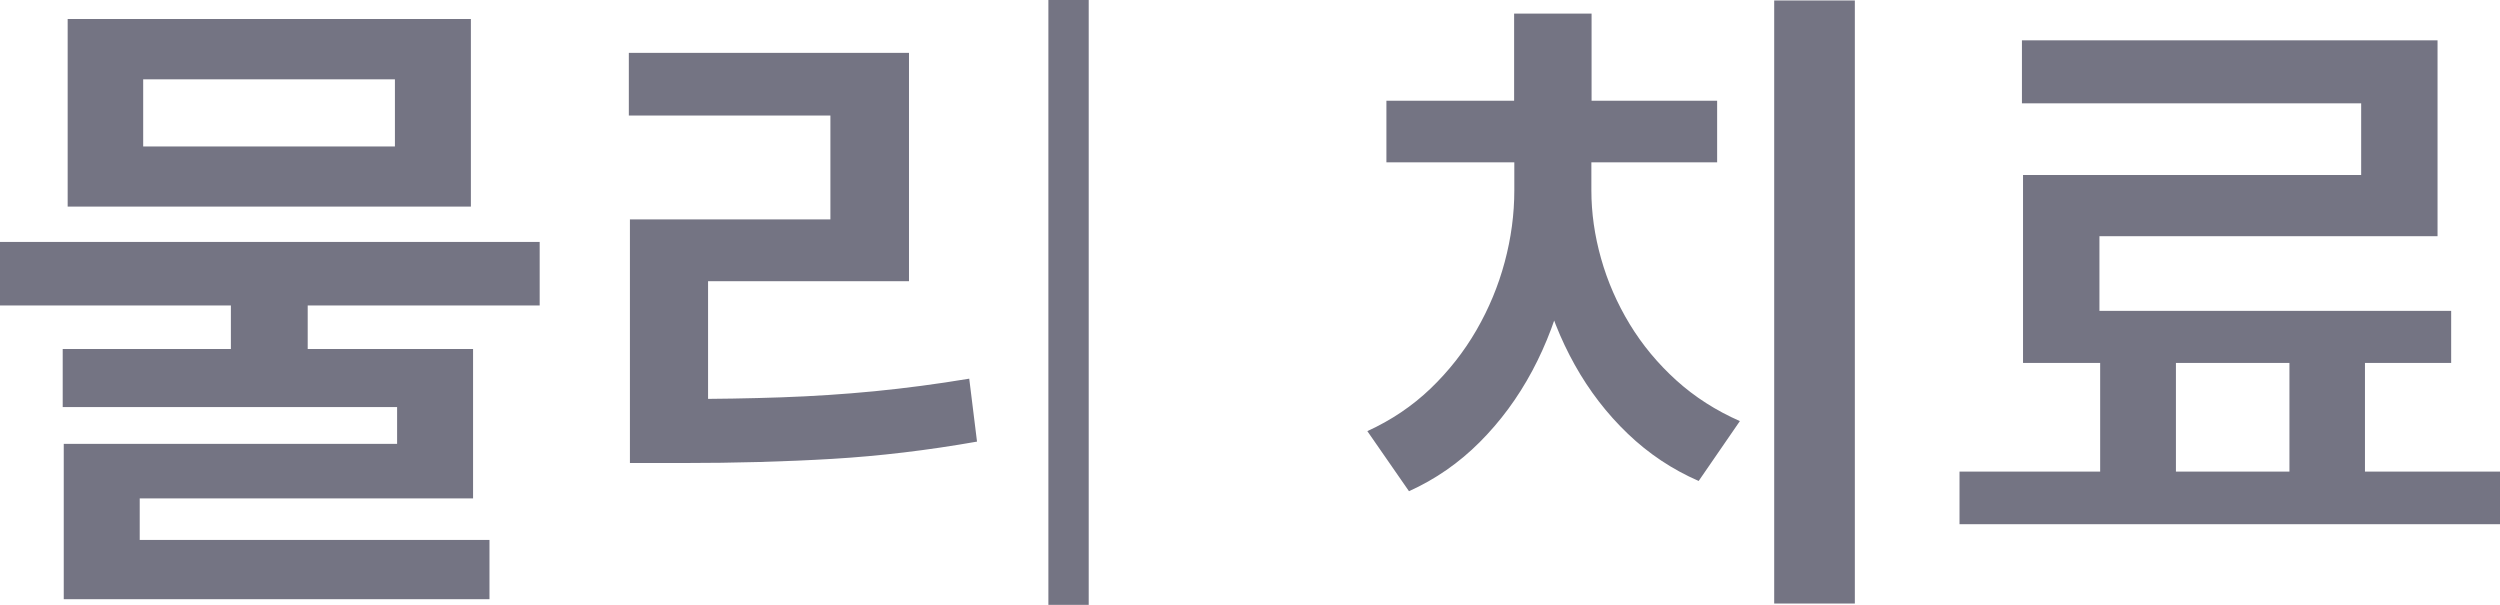
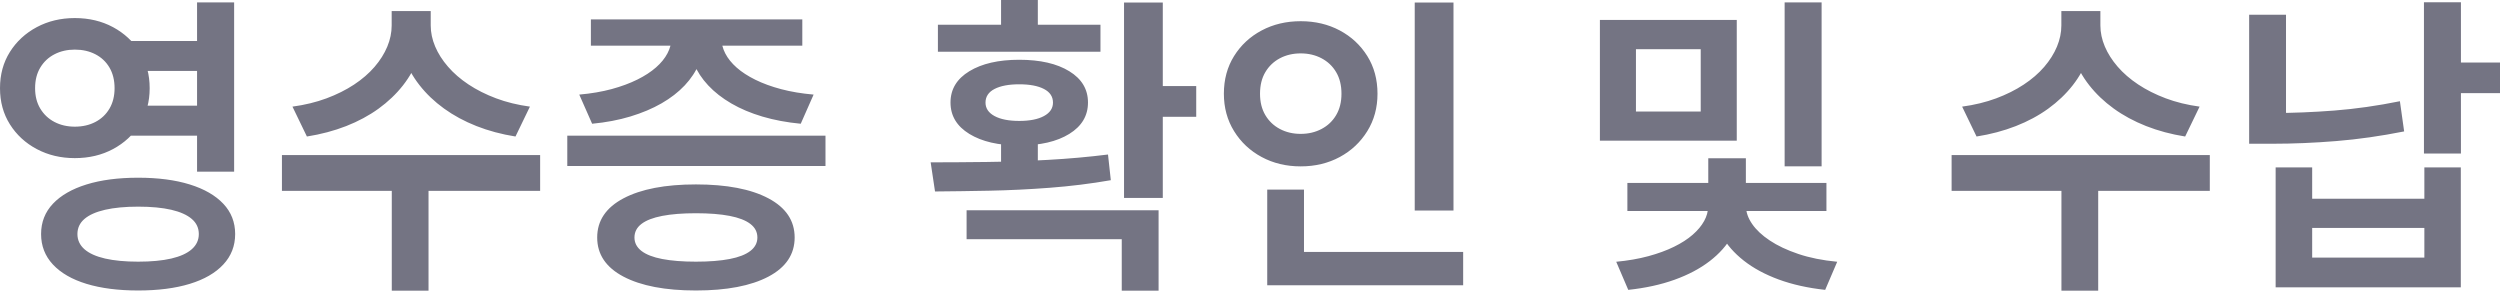
- <svg xmlns="http://www.w3.org/2000/svg" version="1.1" width="62px" height="15px">
-   <g transform="matrix(1 0 0 1 -73 -544 )">
-     <path d="M 5.726 9.313  L 5.726 7.168  L 7.631 7.168  L 7.631 9.313  L 5.726 9.313  Z M 0 7.575  L 0 6  L 13.384 6  L 13.384 7.575  L 0 7.575  Z M 1.678 5.124  L 1.678 0.471  L 11.678 0.471  L 11.678 5.124  L 1.678 5.124  Z M 9.794 3.633  L 9.794 1.967  L 3.551 1.967  L 3.551 3.633  L 9.794 3.633  Z M 1.555 10.096  L 1.555 8.655  L 11.732 8.655  L 11.732 12.361  L 3.465 12.361  L 3.465 13.821  L 1.581 13.821  L 1.581 11.008  L 9.848 11.008  L 9.848 10.096  L 1.555 10.096  Z M 1.581 14.86  L 1.581 13.391  L 12.139 13.391  L 12.139 14.86  L 1.581 14.86  Z M 26 15  L 26 0  L 27 0  L 27 15  L 26 15  Z M 15.622 11.483  L 15.622 9.895  C 15.622 9.895  16.91 9.895  16.91 9.895  C 17.776 9.895  18.598 9.881  19.375 9.854  C 20.153 9.827  20.923 9.777  21.686 9.703  C 22.45 9.628  23.233 9.525  24.037 9.391  C 24.037 9.391  24.23 10.952  24.23 10.952  C 22.998 11.169  21.802 11.311  20.641 11.38  C 19.481 11.449  18.237 11.483  16.91 11.483  C 16.91 11.483  15.622 11.483  15.622 11.483  Z M 15.595 2.866  L 15.595 1.311  L 22.543 1.311  L 22.543 6.974  L 17.56 6.974  L 17.56 10.493  L 15.622 10.493  L 15.622 5.441  L 20.594 5.441  L 20.594 2.866  L 15.595 2.866  Z M 44 14.967  L 44 0.011  L 46 0.011  L 46 14.967  L 44 14.967  Z M 37.555 4.72  C 37.555 4.72  37.555 3.809  37.555 3.809  L 39.078 3.809  C 39.078 3.809  39.078 4.72  39.078 4.72  C 39.078 5.512  38.987 6.29  38.805 7.054  C 38.623 7.819  38.354 8.534  37.999 9.199  C 37.643 9.864  37.208 10.454  36.695 10.967  C 36.182 11.481  35.598 11.886  34.943 12.182  C 34.943 12.182  33.91 10.692  33.91 10.692  C 34.504 10.421  35.026 10.069  35.477 9.637  C 35.927 9.205  36.307 8.722  36.616 8.187  C 36.925 7.652  37.159 7.089  37.317 6.497  C 37.476 5.905  37.555 5.312  37.555 4.72  Z M 37.965 4.72  C 37.965 4.72  37.965 3.809  37.965 3.809  L 39.466 3.809  C 39.466 3.809  39.466 4.72  39.466 4.72  C 39.466 5.28  39.546 5.844  39.707 6.413  C 39.867 6.981  40.104 7.523  40.416 8.038  C 40.729 8.553  41.114 9.017  41.571 9.431  C 42.029 9.845  42.555 10.182  43.149 10.443  C 43.149 10.443  42.127 11.928  42.127 11.928  C 41.471 11.642  40.885 11.251  40.369 10.756  C 39.852 10.261  39.414 9.692  39.055 9.05  C 38.696 8.408  38.424 7.719  38.241 6.981  C 38.057 6.243  37.965 5.49  37.965 4.72  Z M 34.383 4.026  L 34.383 2.498  L 42.585 2.498  L 42.585 4.026  L 34.383 4.026  Z M 37.55 3.302  L 37.55 0.337  L 39.471 0.337  L 39.471 3.302  L 37.55 3.302  Z M 52.084 12.315  L 52.084 8.749  L 53.963 8.749  L 53.963 12.315  L 52.084 12.315  Z M 56.778 12.304  L 56.778 8.738  L 58.651 8.738  L 58.651 12.304  L 56.778 12.304  Z M 48.596 13  L 48.596 11.695  L 62 11.695  L 62 13  L 48.596 13  Z M 50.144 2.563  L 50.144 1  L 60.451 1  L 60.451 5.857  L 52.066 5.857  L 52.066 8.521  L 50.171 8.521  L 50.171 4.34  L 58.557 4.34  L 58.557 2.563  L 50.144 2.563  Z M 50.171 9  L 50.171 7.71  L 60.789 7.71  L 60.789 9  L 50.171 9  Z " fill-rule="nonzero" fill="#747483" stroke="none" transform="matrix(1 0 0 1 73 544 )" />
+ <svg xmlns="http://www.w3.org/2000/svg" version="1.1" width="129px" height="15px">
+   <g transform="matrix(1 0 0 1 -73 -733 )">
+     <path d="M 6.38 3.659  L 6.38 2.117  L 10.773 2.117  L 10.773 3.659  L 6.38 3.659  Z M 6.38 7.001  L 6.38 5.454  L 10.773 5.454  L 10.773 7.001  L 6.38 7.001  Z M 1.896 1.401  C 2.48 1.089  3.135 0.932  3.861 0.932  C 4.595 0.932  5.252 1.089  5.832 1.401  C 6.412 1.714  6.873 2.141  7.213 2.682  C 7.553 3.223  7.723 3.846  7.723 4.551  C 7.723 5.252  7.553 5.873  7.213 6.414  C 6.873 6.955  6.412 7.381  5.832 7.692  C 5.252 8.003  4.595 8.159  3.861 8.159  C 3.135 8.159  2.48 8.003  1.896 7.692  C 1.312 7.381  0.85 6.955  0.51 6.414  C 0.17 5.873  0 5.252  0 4.551  C 0 3.846  0.17 3.223  0.51 2.682  C 0.85 2.141  1.312 1.714  1.896 1.401  Z M 4.921 2.8  C 4.612 2.64  4.259 2.56  3.861 2.56  C 3.471 2.56  3.121 2.64  2.812 2.8  C 2.503 2.959  2.259 3.188  2.08 3.485  C 1.9 3.783  1.811 4.138  1.811 4.551  C 1.811 4.956  1.9 5.308  2.08 5.606  C 2.259 5.903  2.503 6.133  2.812 6.294  C 3.121 6.455  3.471 6.536  3.861 6.536  C 4.259 6.536  4.612 6.455  4.921 6.294  C 5.23 6.133  5.473 5.903  5.648 5.606  C 5.824 5.308  5.912 4.956  5.912 4.551  C 5.912 4.138  5.824 3.783  5.648 3.485  C 5.473 3.188  5.23 2.959  4.921 2.8  Z M 10.168 8.858  L 10.168 0.124  L 12.081 0.124  L 12.081 8.858  L 10.168 8.858  Z M 4.464 9.518  C 5.212 9.286  6.101 9.17  7.129 9.17  C 8.158 9.17  9.046 9.286  9.792 9.518  C 10.538 9.75  11.115 10.082  11.522 10.513  C 11.93 10.945  12.134 11.466  12.134 12.077  C 12.134 12.688  11.93 13.212  11.522 13.649  C 11.115 14.086  10.538 14.419  9.792 14.647  C 9.046 14.875  8.158 14.989  7.129 14.989  C 6.101 14.989  5.212 14.875  4.464 14.647  C 3.717 14.419  3.139 14.086  2.731 13.649  C 2.324 13.212  2.12 12.688  2.12 12.077  C 2.12 11.466  2.324 10.945  2.731 10.513  C 3.139 10.082  3.717 9.75  4.464 9.518  Z M 8.838 10.824  C 8.375 10.717  7.805 10.663  7.129 10.663  C 6.461 10.663  5.892 10.717  5.423 10.824  C 4.954 10.932  4.599 11.09  4.357 11.298  C 4.116 11.505  3.995 11.765  3.995 12.077  C 3.995 12.386  4.116 12.646  4.357 12.86  C 4.599 13.073  4.954 13.233  5.423 13.341  C 5.892 13.448  6.461 13.502  7.129 13.502  C 7.805 13.502  8.375 13.448  8.838 13.341  C 9.302 13.233  9.655 13.073  9.896 12.86  C 10.138 12.646  10.259 12.386  10.259 12.077  C 10.259 11.765  10.138 11.505  9.896 11.298  C 9.655 11.09  9.302 10.932  8.838 10.824  Z M 20.21 1.314  C 20.21 1.314  20.21 0.571  20.21 0.571  L 21.877 0.571  C 21.877 0.571  21.877 1.314  21.877 1.314  C 21.877 1.882  21.784 2.426  21.599 2.948  C 21.415 3.469  21.147 3.954  20.797 4.402  C 20.446 4.85  20.025 5.251  19.532 5.608  C 19.039 5.964  18.481 6.264  17.86 6.507  C 17.238 6.75  16.563 6.929  15.836 7.044  C 15.836 7.044  15.091 5.502  15.091 5.502  C 15.73 5.415  16.314 5.273  16.845 5.076  C 17.376 4.878  17.85 4.641  18.268 4.366  C 18.685 4.091  19.038 3.786  19.326 3.452  C 19.614 3.118  19.833 2.769  19.984 2.407  C 20.135 2.044  20.21 1.68  20.21 1.314  Z M 20.564 1.314  C 20.564 1.314  20.564 0.571  20.564 0.571  L 22.225 0.571  C 22.225 0.571  22.225 1.314  22.225 1.314  C 22.225 1.676  22.301 2.038  22.454 2.399  C 22.606 2.76  22.827 3.107  23.117 3.441  C 23.406 3.776  23.759 4.081  24.175 4.358  C 24.592 4.635  25.065 4.873  25.596 5.073  C 26.126 5.272  26.709 5.415  27.344 5.502  C 27.344 5.502  26.599 7.044  26.599 7.044  C 25.875 6.929  25.203 6.748  24.583 6.504  C 23.963 6.259  23.406 5.958  22.911 5.6  C 22.416 5.242  21.994 4.839  21.644 4.391  C 21.293 3.943  21.026 3.459  20.841 2.94  C 20.656 2.42  20.564 1.878  20.564 1.314  Z M 20.216 15  L 20.216 9.486  L 22.112 9.486  L 22.112 15  L 20.216 15  Z M 14.548 9.848  L 14.548 8  L 27.871 8  L 27.871 9.848  L 14.548 9.848  Z M 29.272 8.565  L 29.272 7  L 42.595 7  L 42.595 8.565  L 29.272 8.565  Z M 32.174 10.233  C 33.08 9.755  34.325 9.516  35.909 9.516  C 37.497 9.516  38.743 9.755  39.648 10.233  C 40.552 10.711  41.004 11.385  41.004 12.255  C 41.004 13.125  40.552 13.799  39.648 14.275  C 38.743 14.751  37.497 14.989  35.909 14.989  C 34.325 14.989  33.08 14.751  32.174 14.275  C 31.268 13.799  30.815 13.125  30.815 12.255  C 30.815 11.385  31.268 10.711  32.174 10.233  Z M 37.65 11.14  C 37.179 11.049  36.599 11.003  35.909 11.003  C 35.223 11.003  34.644 11.049  34.171 11.14  C 33.699 11.231  33.342 11.369  33.1 11.554  C 32.859 11.738  32.738 11.972  32.738 12.255  C 32.738 12.531  32.859 12.762  33.1 12.949  C 33.342 13.135  33.699 13.274  34.171 13.365  C 34.644 13.456  35.223 13.502  35.909 13.502  C 36.599 13.502  37.179 13.456  37.65 13.365  C 38.121 13.274  38.477 13.135  38.718 12.949  C 38.96 12.762  39.081 12.531  39.081 12.255  C 39.081 11.972  38.96 11.738  38.718 11.554  C 38.477 11.369  38.121 11.231  37.65 11.14  Z M 34.644 1.98  C 34.644 1.98  34.644 1.597  34.644 1.597  L 36.332 1.597  C 36.332 1.597  36.332 1.98  36.332 1.98  C 36.332 2.432  36.247 2.863  36.077 3.273  C 35.906 3.683  35.657 4.061  35.33 4.408  C 35.003 4.755  34.604 5.063  34.135 5.333  C 33.665 5.603  33.13 5.828  32.53 6.01  C 31.93 6.192  31.271 6.317  30.554 6.385  C 30.554 6.385  29.89 4.881  29.89 4.881  C 30.503 4.827  31.061 4.732  31.563 4.596  C 32.065 4.459  32.507 4.295  32.889 4.105  C 33.272 3.915  33.592 3.706  33.851 3.478  C 34.111 3.25  34.308 3.008  34.442 2.751  C 34.577 2.495  34.644 2.238  34.644 1.98  Z M 35.546 1.98  C 35.546 1.98  35.546 1.597  35.546 1.597  L 37.228 1.597  C 37.228 1.597  37.228 1.98  37.228 1.98  C 37.228 2.245  37.293 2.505  37.425 2.759  C 37.556 3.014  37.751 3.256  38.01 3.486  C 38.269 3.716  38.592 3.925  38.978 4.116  C 39.364 4.306  39.807 4.468  40.309 4.601  C 40.811 4.734  41.369 4.827  41.982 4.881  C 41.982 4.881  41.318 6.385  41.318 6.385  C 40.601 6.317  39.943 6.194  39.343 6.016  C 38.742 5.838  38.207 5.612  37.738 5.339  C 37.268 5.065  36.87 4.755  36.545 4.408  C 36.22 4.061  35.972 3.684  35.801 3.276  C 35.631 2.868  35.546 2.436  35.546 1.98  Z M 30.49 2.355  L 30.49 1  L 41.399 1  L 41.399 2.355  L 30.49 2.355  Z M 51.655 9.031  L 51.655 6.97  L 53.552 6.97  L 53.552 9.031  L 51.655 9.031  Z M 58 10.213  L 58 0.129  L 60 0.129  L 60 10.213  L 58 10.213  Z M 59.093 6.026  L 59.093 4.441  L 61.725 4.441  L 61.725 6.026  L 59.093 6.026  Z M 51.05 9.84  C 50.04 9.86  49.105 9.873  48.247 9.88  C 48.247 9.88  48.022 8.377  48.022 8.377  C 48.909 8.377  49.87 8.37  50.906 8.358  C 51.941 8.345  52.995 8.309  54.066 8.25  C 55.138 8.191  56.173 8.098  57.173 7.973  C 57.173 7.973  57.318 9.298  57.318 9.298  C 56.286 9.478  55.236 9.608  54.168 9.689  C 53.1 9.77  52.061 9.82  51.05 9.84  Z M 49.876 12.341  L 49.876 10.848  L 59.783 10.848  L 59.783 15  L 57.882 15  L 57.882 12.341  L 49.876 12.341  Z M 48.396 2.671  L 48.396 1.276  L 56.784 1.276  L 56.784 2.671  L 48.396 2.671  Z M 50.018 3.675  C 50.666 3.281  51.524 3.084  52.592 3.084  C 53.672 3.084  54.533 3.281  55.175 3.675  C 55.818 4.069  56.14 4.607  56.14 5.29  C 56.14 5.973  55.818 6.513  55.175 6.91  C 54.533 7.307  53.672 7.506  52.592 7.506  C 51.524 7.506  50.666 7.307  50.018 6.91  C 49.37 6.513  49.046 5.973  49.046 5.29  C 49.046 4.607  49.37 4.069  50.018 3.675  Z M 53.868 4.591  C 53.558 4.43  53.133 4.35  52.593 4.35  C 52.053 4.35  51.628 4.43  51.317 4.591  C 51.007 4.752  50.852 4.987  50.852 5.294  C 50.852 5.588  51.007 5.82  51.317 5.988  C 51.628 6.156  52.053 6.24  52.593 6.24  C 53.133 6.24  53.558 6.156  53.868 5.988  C 54.179 5.82  54.334 5.588  54.334 5.294  C 54.334 4.987  54.179 4.752  53.868 4.591  Z M 51.655 1.924  L 51.655 0  L 53.552 0  L 53.552 1.924  L 51.655 1.924  Z M 73 10.863  L 73 0.129  L 75 0.129  L 75 10.863  L 73 10.863  Z M 65.389 14.72  L 65.389 13  L 75.499 13  L 75.499 14.72  L 65.389 14.72  Z M 65.389 13.785  L 65.389 9.785  L 67.286 9.785  L 67.286 13.785  L 65.389 13.785  Z M 65.102 1.571  C 65.7 1.253  66.371 1.094  67.116 1.094  C 67.863 1.094  68.535 1.253  69.132 1.571  C 69.728 1.889  70.202 2.33  70.553 2.892  C 70.904 3.455  71.079 4.103  71.079 4.837  C 71.079 5.556  70.904 6.199  70.553 6.767  C 70.202 7.335  69.728 7.78  69.132 8.102  C 68.535 8.424  67.863 8.585  67.116 8.585  C 66.371 8.585  65.7 8.424  65.102 8.102  C 64.503 7.78  64.029 7.335  63.678 6.767  C 63.327 6.199  63.152 5.556  63.152 4.837  C 63.152 4.103  63.327 3.455  63.678 2.892  C 64.029 2.33  64.503 1.889  65.102 1.571  Z M 68.191 3.007  C 67.872 2.839  67.513 2.755  67.116 2.755  C 66.718 2.755  66.36 2.839  66.042 3.007  C 65.724 3.176  65.474 3.414  65.291 3.723  C 65.108 4.031  65.017 4.402  65.017 4.837  C 65.017 5.264  65.108 5.631  65.291 5.94  C 65.474 6.248  65.724 6.487  66.042 6.655  C 66.36 6.824  66.718 6.908  67.116 6.908  C 67.513 6.908  67.872 6.824  68.191 6.655  C 68.511 6.487  68.763 6.248  68.945 5.94  C 69.128 5.631  69.22 5.264  69.22 4.837  C 69.22 4.402  69.128 4.031  68.945 3.723  C 68.763 3.414  68.511 3.176  68.191 3.007  Z M 82.555 7.258  L 82.555 1.029  L 89.617 1.029  L 89.617 7.258  L 82.555 7.258  Z M 87.757 5.755  L 87.757 2.538  L 84.415 2.538  L 84.415 5.755  L 87.757 5.755  Z M 92.087 8.583  L 92.087 0.124  L 93.995 0.124  L 93.995 8.583  L 92.087 8.583  Z M 88.136 10.675  C 88.136 10.675  88.136 10.45  88.136 10.45  L 89.765 10.45  C 89.765 10.45  89.765 10.675  89.765 10.675  C 89.765 11.207  89.633 11.711  89.368 12.185  C 89.103 12.66  88.721 13.089  88.221 13.474  C 87.721 13.859  87.117 14.179  86.408 14.434  C 85.699 14.689  84.902 14.863  84.018 14.957  C 84.018 14.957  83.397 13.507  83.397 13.507  C 84.003 13.45  84.555 13.354  85.054 13.219  C 85.552 13.084  85.994 12.923  86.378 12.734  C 86.762 12.546  87.084 12.338  87.343 12.112  C 87.602 11.886  87.799 11.65  87.934 11.404  C 88.069 11.159  88.136 10.915  88.136 10.675  Z M 88.453 10.675  C 88.453 10.675  88.453 10.45  88.453 10.45  L 90.098 10.45  C 90.098 10.45  90.098 10.675  90.098 10.675  C 90.098 10.958  90.201 11.252  90.409 11.555  C 90.616 11.858  90.92 12.143  91.318 12.408  C 91.716 12.674  92.206 12.906  92.79 13.103  C 93.374 13.301  94.044 13.435  94.8 13.507  C 94.8 13.507  94.179 14.957  94.179 14.957  C 93.287 14.86  92.489 14.682  91.783 14.423  C 91.078 14.164  90.477 13.84  89.981 13.45  C 89.484 13.06  89.106 12.628  88.844 12.156  C 88.583 11.683  88.453 11.189  88.453 10.675  Z M 83.973 10.888  L 83.973 9.438  L 94.244 9.438  L 94.244 10.888  L 83.973 10.888  Z M 88.147 10.109  L 88.147 8.168  L 90.087 8.168  L 90.087 10.109  L 88.147 10.109  Z M 106.366 1.314  C 106.366 1.314  106.366 0.571  106.366 0.571  L 108.031 0.571  C 108.031 0.571  108.031 1.314  108.031 1.314  C 108.031 1.882  107.939 2.426  107.754 2.948  C 107.57 3.469  107.302 3.954  106.952 4.402  C 106.601 4.85  106.179 5.251  105.687 5.608  C 105.194 5.964  104.636 6.264  104.014 6.507  C 103.393 6.75  102.718 6.929  101.99 7.044  C 101.99 7.044  101.246 5.502  101.246 5.502  C 101.884 5.415  102.469 5.273  103 5.076  C 103.531 4.878  104.005 4.641  104.422 4.366  C 104.84 4.091  105.193 3.786  105.481 3.452  C 105.768 3.118  105.988 2.769  106.139 2.407  C 106.29 2.044  106.366 1.68  106.366 1.314  Z M 106.719 1.314  C 106.719 1.314  106.719 0.571  106.719 0.571  L 108.38 0.571  C 108.38 0.571  108.38 1.314  108.38 1.314  C 108.38 1.676  108.456 2.038  108.609 2.399  C 108.762 2.76  108.982 3.107  109.271 3.441  C 109.561 3.776  109.914 4.081  110.33 4.358  C 110.747 4.635  111.22 4.873  111.75 5.073  C 112.281 5.272  112.864 5.415  113.499 5.502  C 113.499 5.502  112.754 7.044  112.754 7.044  C 112.03 6.929  111.358 6.748  110.738 6.504  C 110.118 6.259  109.561 5.958  109.066 5.6  C 108.572 5.242  108.149 4.839  107.799 4.391  C 107.449 3.943  107.181 3.459  106.996 2.94  C 106.811 2.42  106.719 1.878  106.719 1.314  Z M 106.37 15  L 106.37 9.486  L 108.267 9.486  L 108.267 15  L 106.37 15  Z M 100.703 9.848  L 100.703 8  L 114.026 8  L 114.026 9.848  L 100.703 9.848  Z M 125.076 7.921  L 125.076 0.118  L 126.984 0.118  L 126.984 7.921  L 125.076 7.921  Z M 126.464 4.807  L 126.464 3.227  L 129 3.227  L 129 4.807  L 126.464 4.807  Z M 116.056 6.811  L 116.056 0.76  L 117.958 0.76  L 117.958 6.811  L 116.056 6.811  Z M 116.056 7.417  L 116.056 5.832  C 116.056 5.832  117.268 5.832  117.268 5.832  C 118.29 5.832  119.348 5.789  120.443 5.705  C 121.537 5.62  122.668 5.46  123.835 5.223  C 123.835 5.223  124.054 6.781  124.054 6.781  C 122.848 7.021  121.681 7.188  120.552 7.279  C 119.424 7.371  118.329 7.417  117.268 7.417  C 117.268 7.417  116.056 7.417  116.056 7.417  Z M 117.423 14.828  L 117.423 8.638  L 119.308 8.638  L 119.308 10.256  L 125.097 10.256  L 125.097 8.638  L 126.978 8.638  L 126.978 14.828  L 117.423 14.828  Z M 125.097 11.76  L 119.308 11.76  L 119.308 13.292  L 125.097 13.292  L 125.097 11.76  Z " fill-rule="nonzero" fill="#747483" stroke="none" transform="matrix(1 0 0 1 73 733 )" />
  </g>
</svg>
